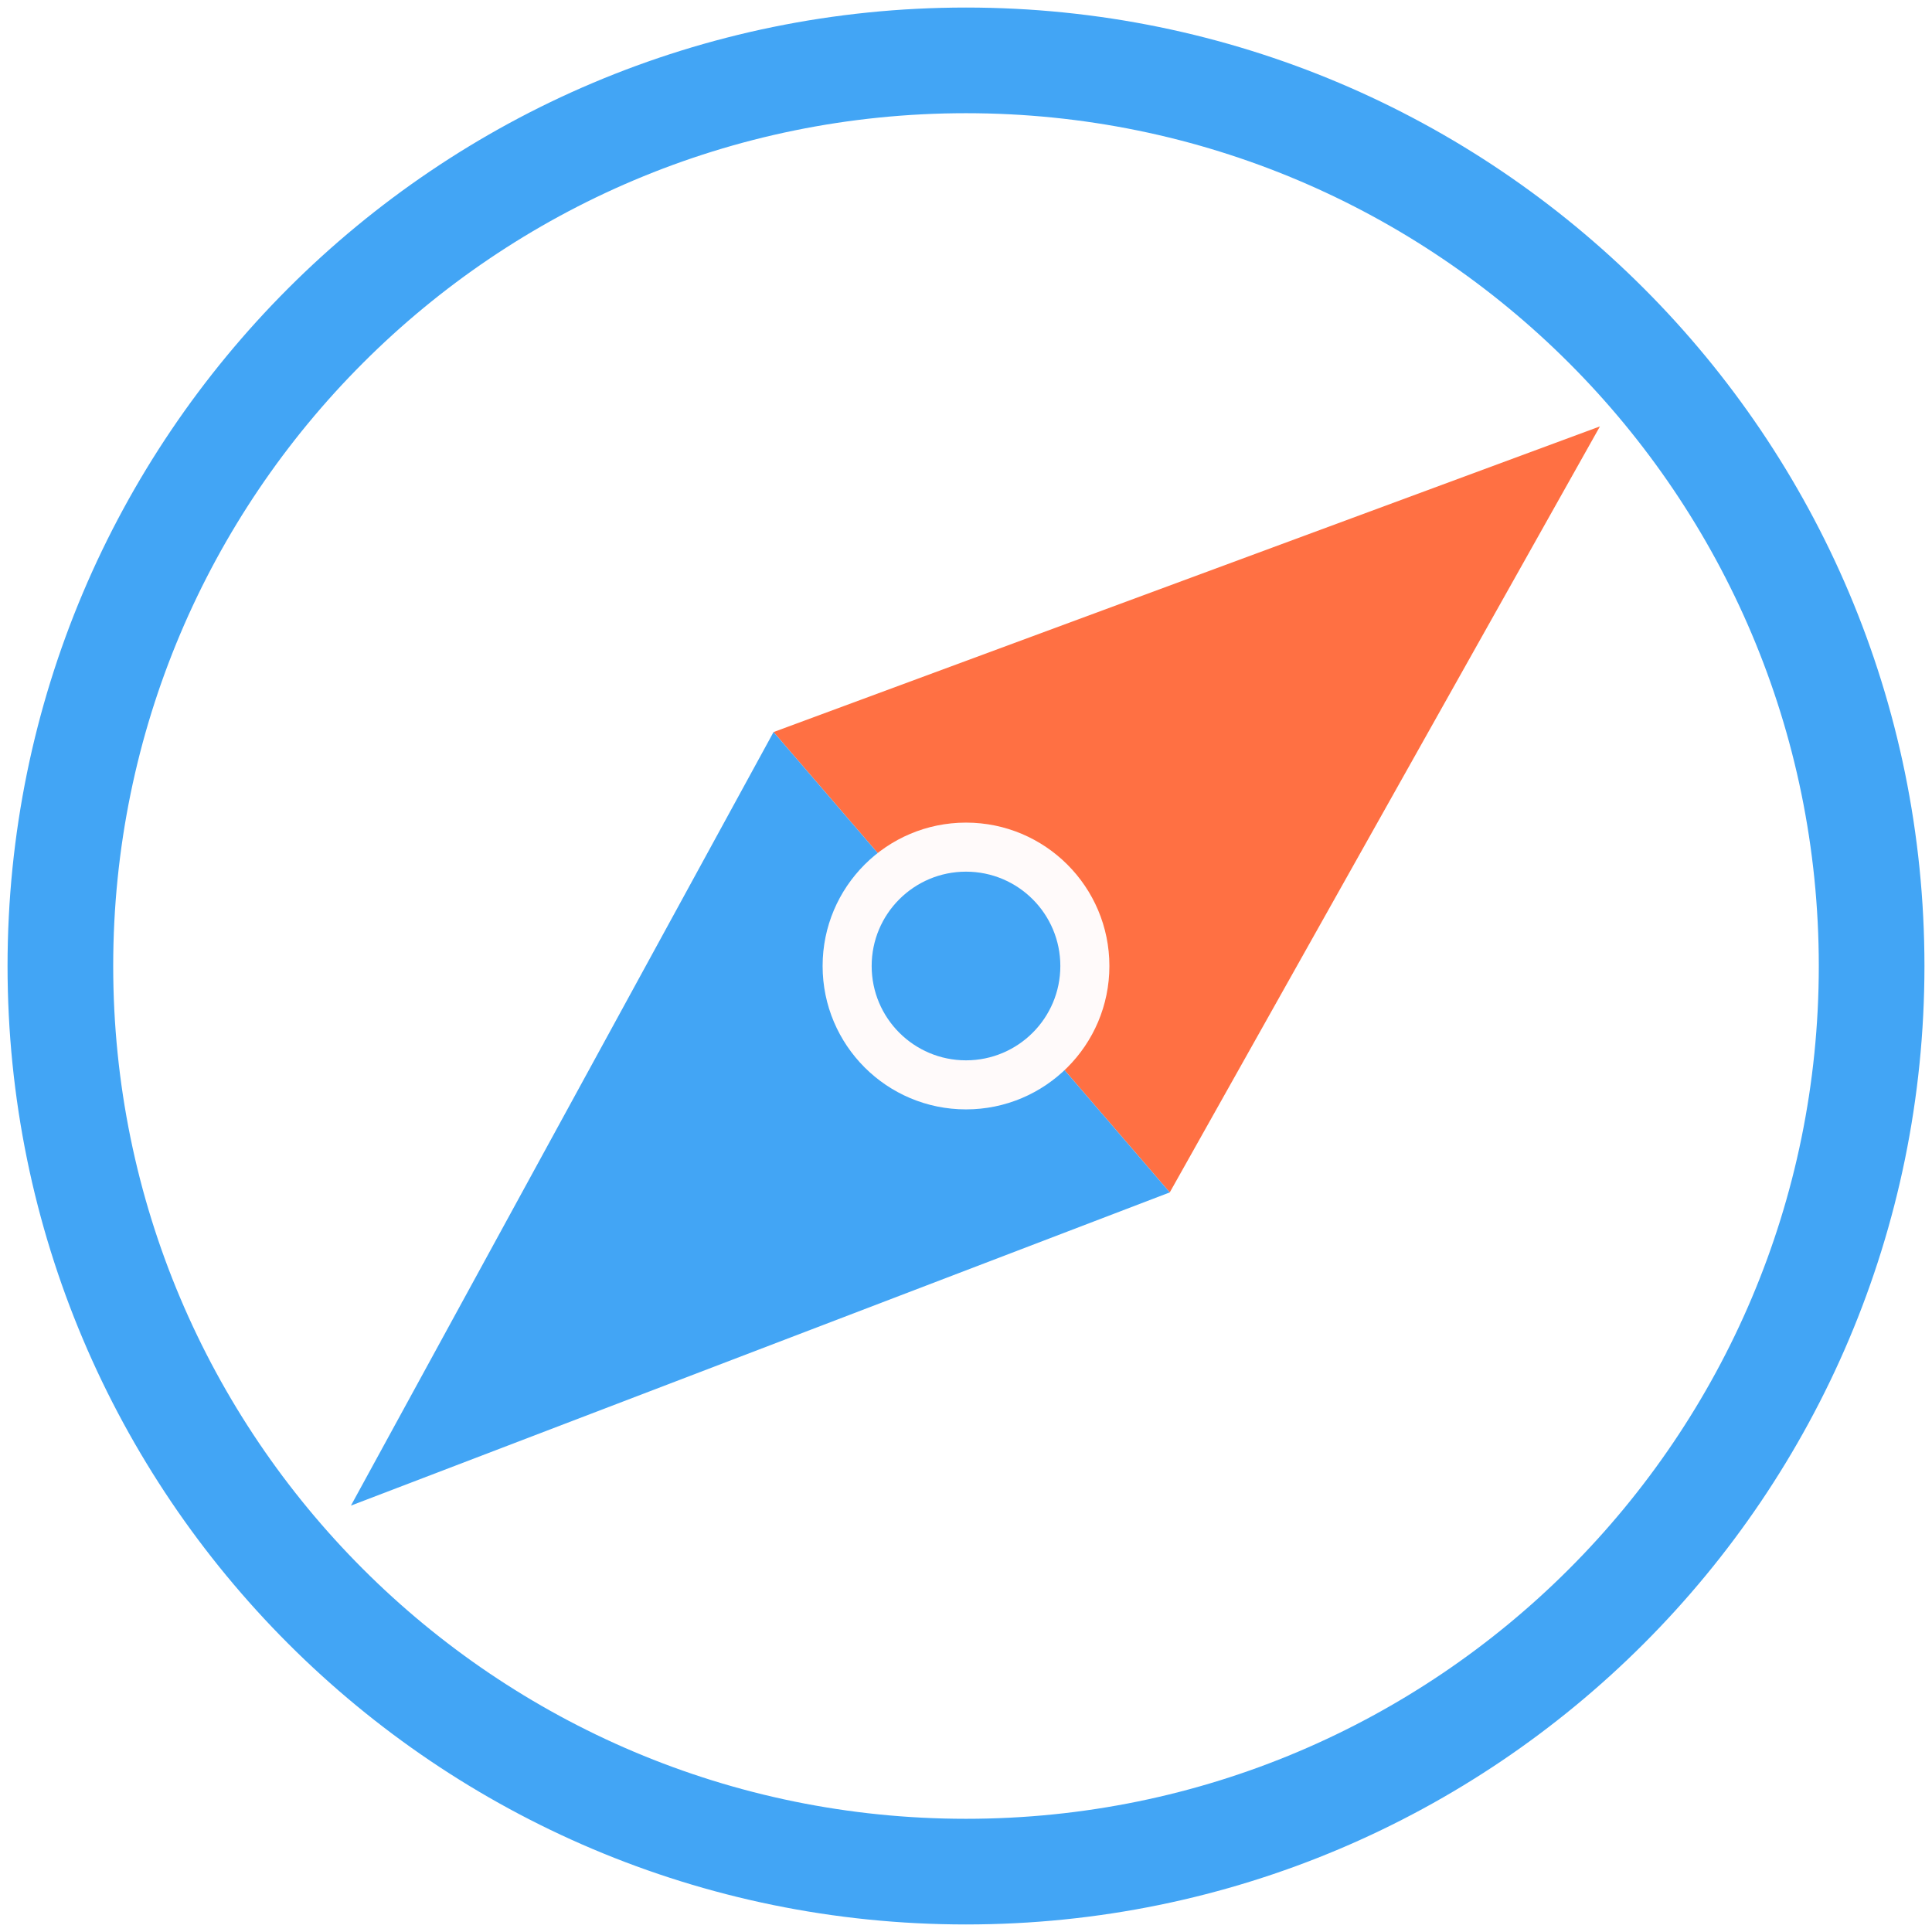
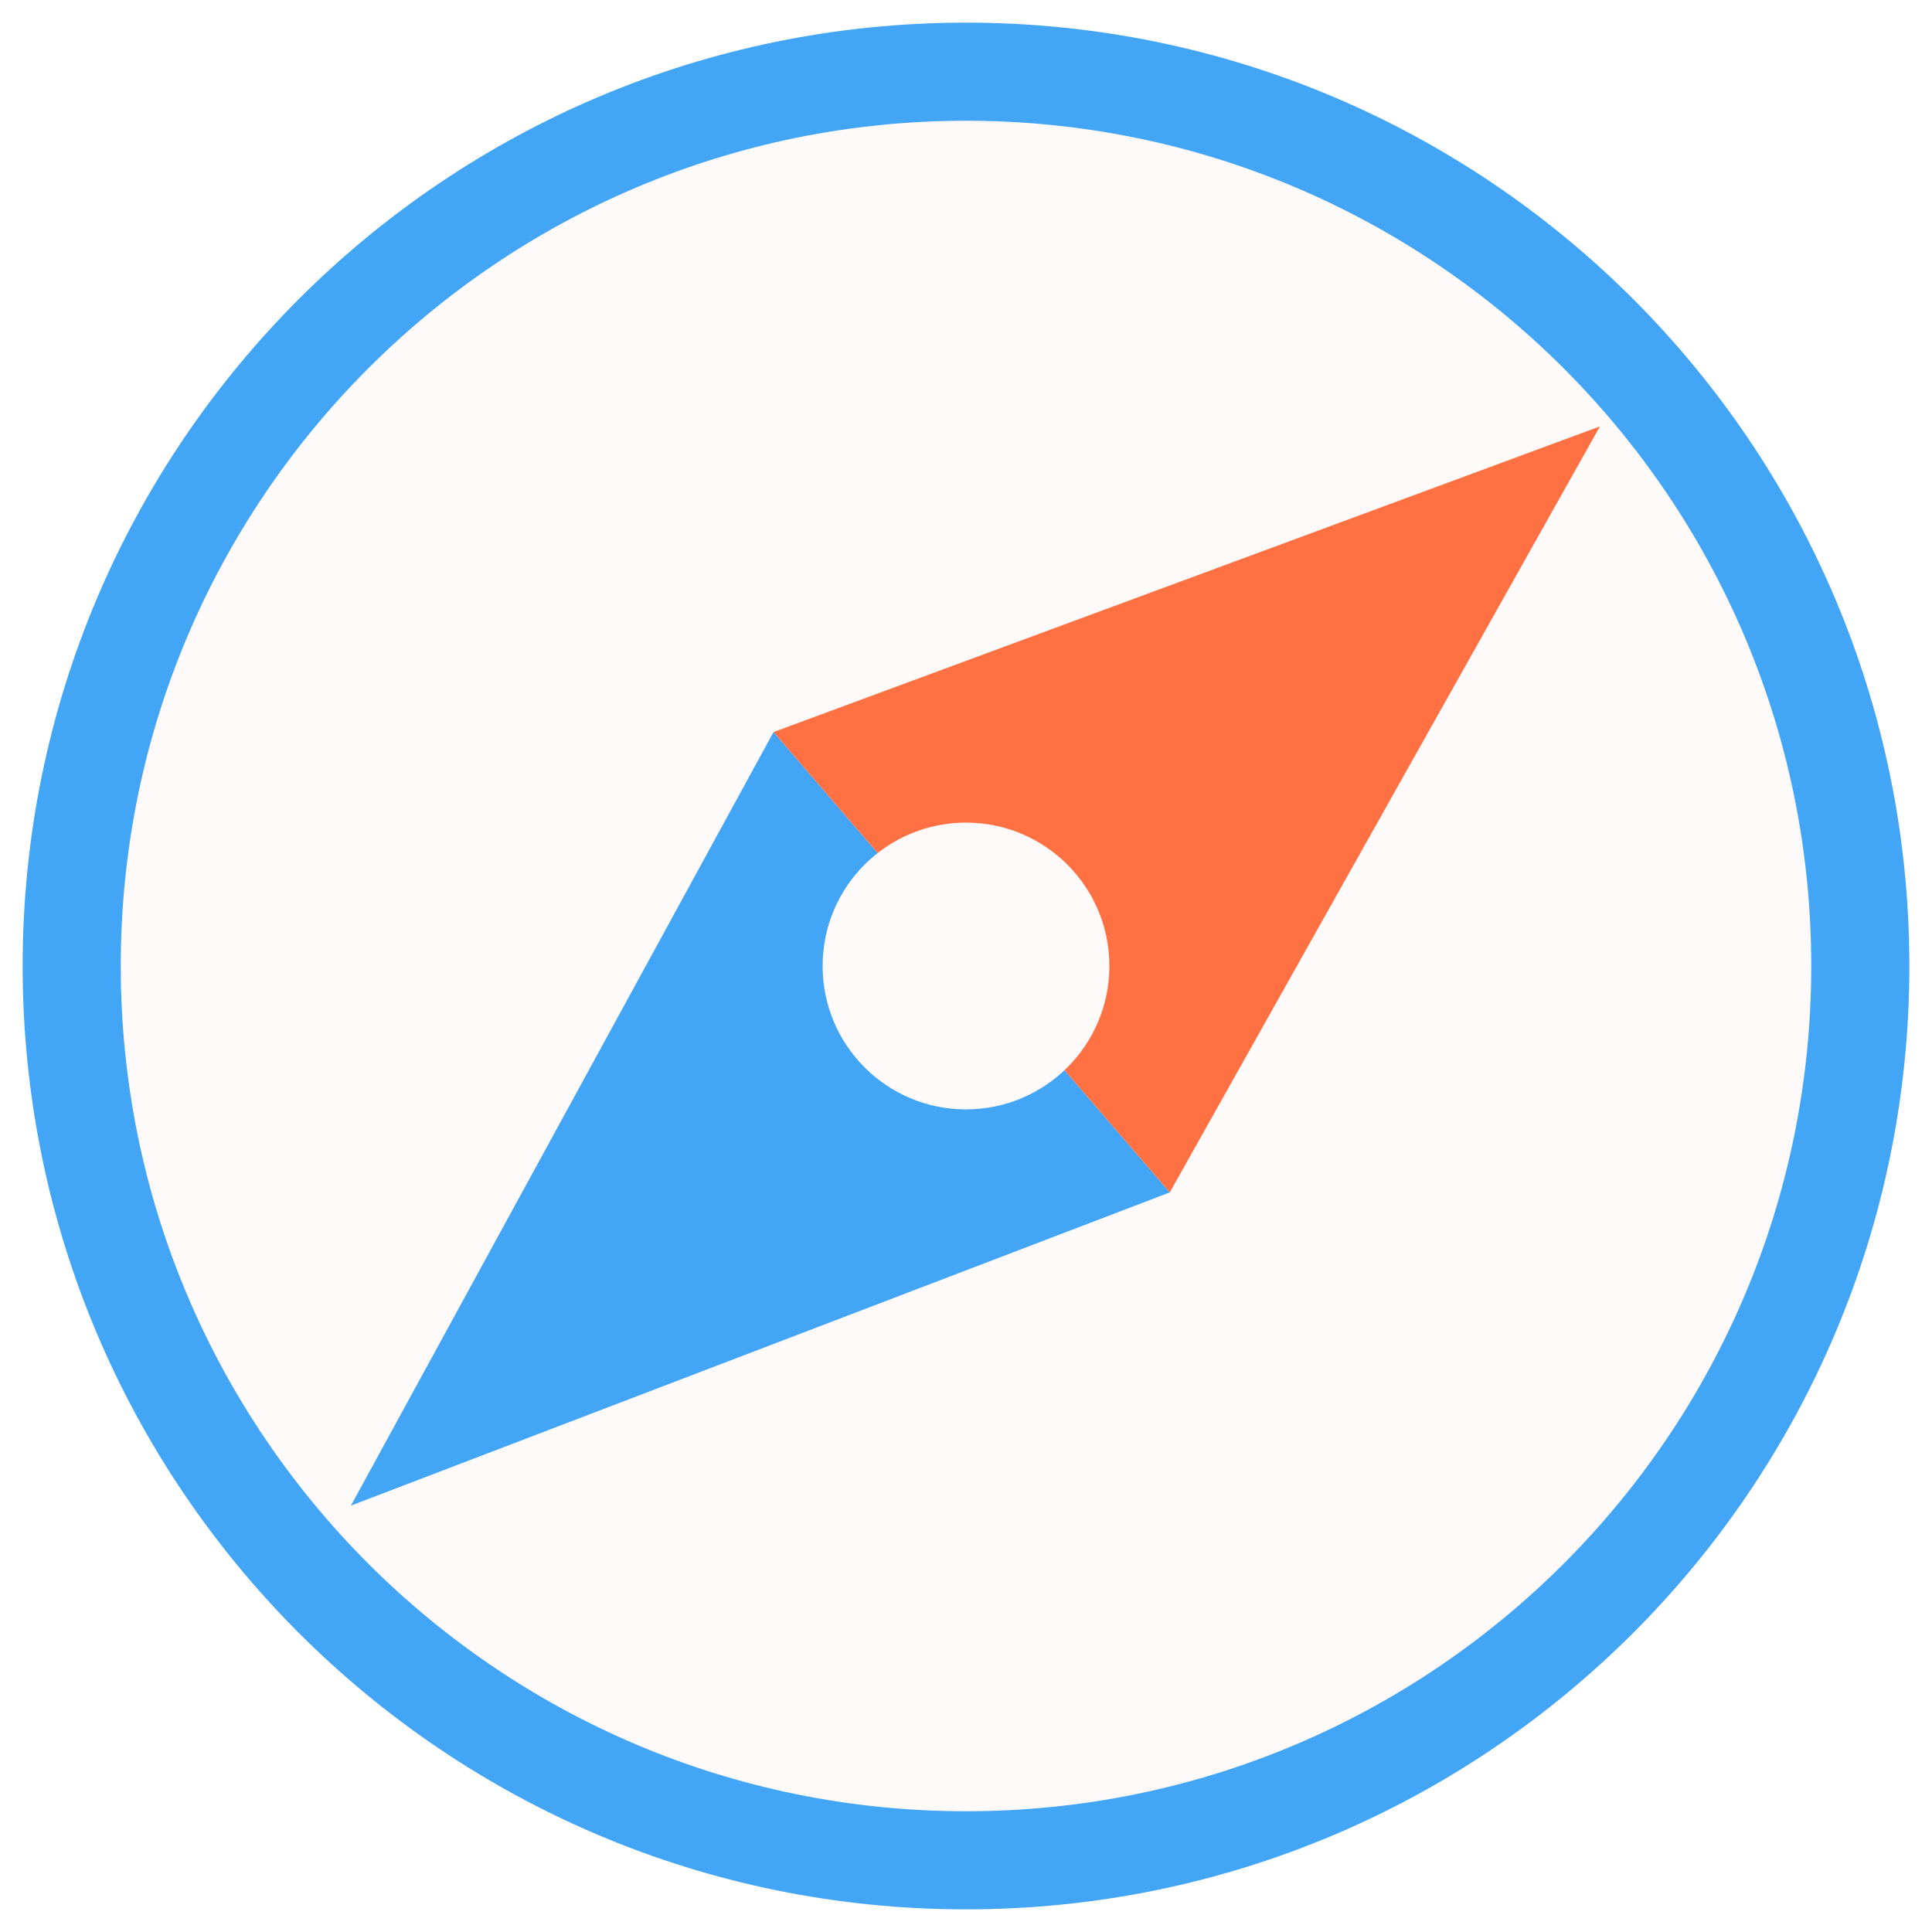
- <svg xmlns="http://www.w3.org/2000/svg" id="vb_compass" viewBox="0 0 512 512">
-   <circle cx="256" cy="256" r="240" fill="none" stroke="#42a5f5" stroke-width="28" />
+ <svg xmlns="http://www.w3.org/2000/svg" id="vb_compass" viewBox="0 0 512 512" fill="#42a5f5">
+   <circle cx="256" cy="256" r="250" />
+   <circle cx="256" cy="256" r="224" fill="snow" />
+   <polygon points="205,194 93,399 310,316" />
  <polygon points="205,194 424,113 310,316" fill="#ff7043" />
-   <polygon points="205,194 93,399 310,316 " fill="#42a5f5" />
+   <circle cx="256" cy="256" r="25" />
  <circle cx="256" cy="256" r="38" fill="snow" />
-   <circle cx="256" cy="256" r="25" fill="#42a5f5" />
</svg>
